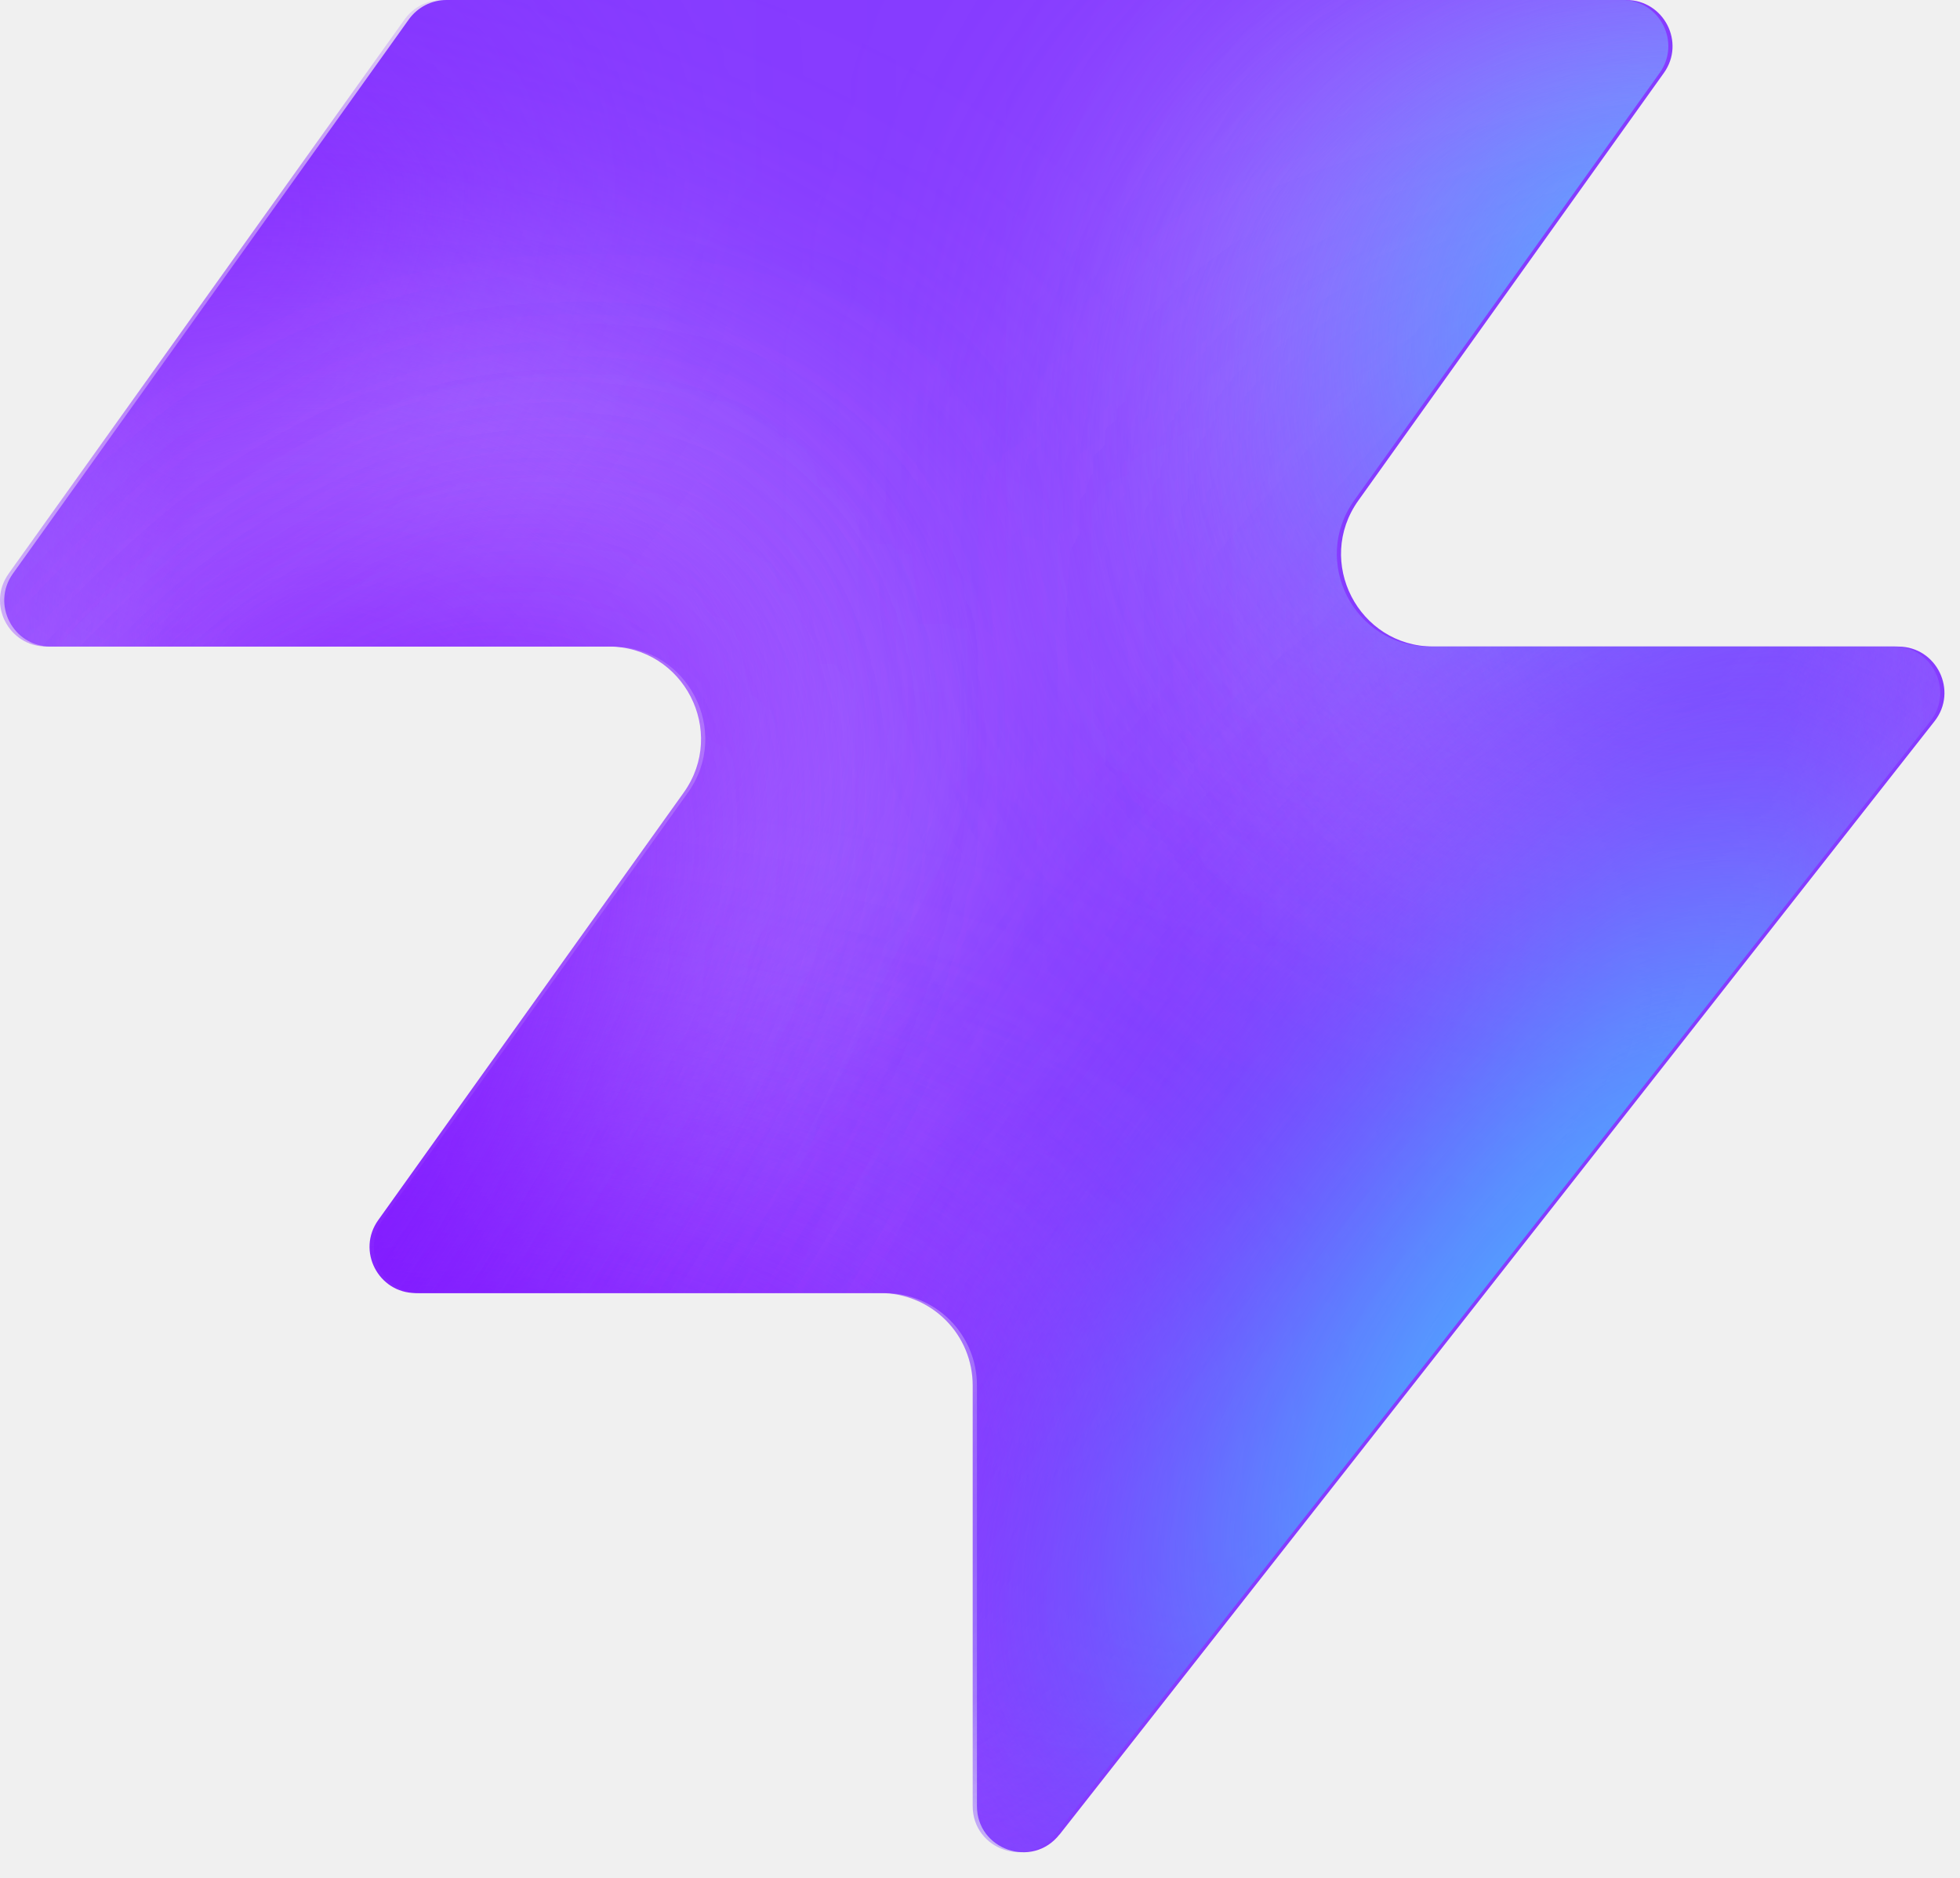
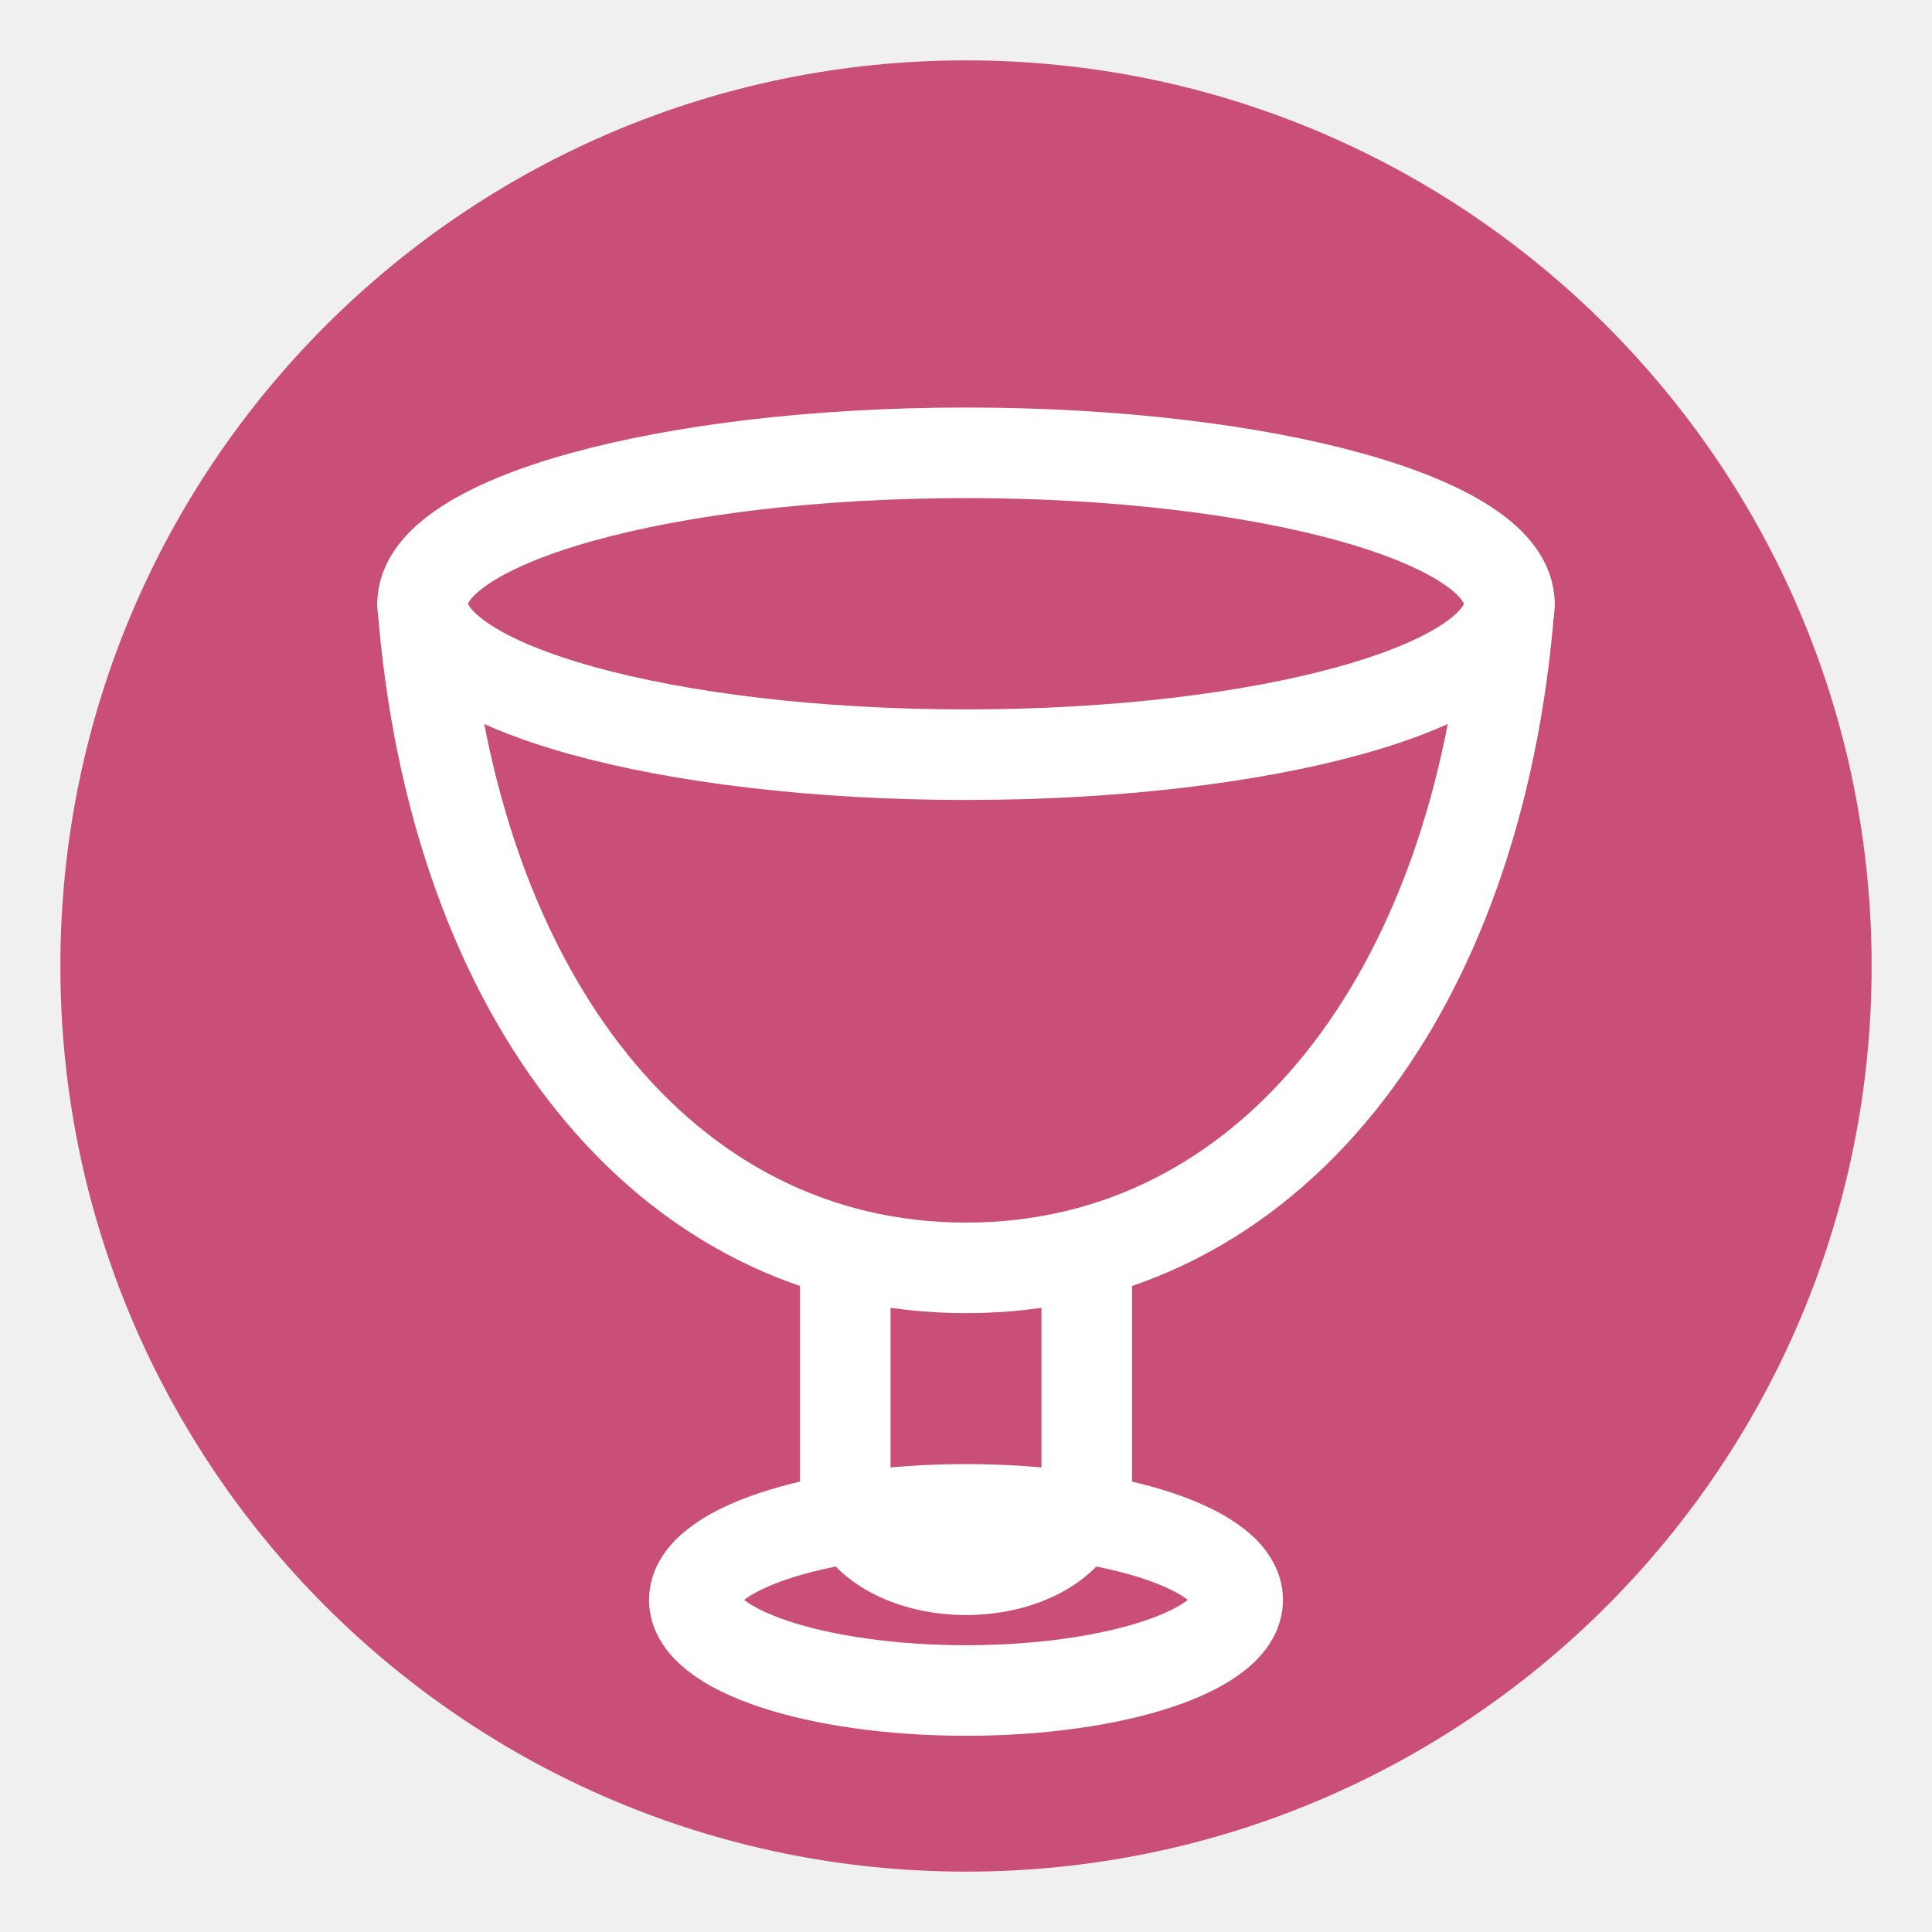
- <svg xmlns="http://www.w3.org/2000/svg" width="48" height="46" fill="none" viewBox="0 0 48 46">
-   <path fill="#863bff" d="M25.946 44.938c-.664.845-2.021.375-2.021-.698V33.937a2.26 2.26 0 0 0-2.262-2.262H10.287c-.92 0-1.456-1.04-.92-1.788l7.48-10.471c1.07-1.497 0-3.578-1.842-3.578H1.237c-.92 0-1.456-1.04-.92-1.788L10.013.474c.214-.297.556-.474.92-.474h28.894c.92 0 1.456 1.04.92 1.788l-7.48 10.471c-1.07 1.498 0 3.579 1.842 3.579h11.377c.943 0 1.473 1.088.89 1.83L25.947 44.94z" style="fill:#863bff;fill:color(display-p3 .525 .23 1);fill-opacity:1" />
-   <mask id="a" width="48" height="46" x="0" y="0" maskUnits="userSpaceOnUse" style="mask-type:alpha">
-     <path fill="#000" d="M25.842 44.938c-.664.844-2.021.375-2.021-.698V33.937a2.26 2.26 0 0 0-2.262-2.262H10.183c-.92 0-1.456-1.04-.92-1.788l7.48-10.471c1.07-1.498 0-3.579-1.842-3.579H1.133c-.92 0-1.456-1.04-.92-1.787L9.91.473c.214-.297.556-.474.92-.474h28.894c.92 0 1.456 1.04.92 1.788l-7.48 10.471c-1.07 1.498 0 3.578 1.842 3.578h11.377c.943 0 1.473 1.088.89 1.832L25.843 44.94z" style="fill:#000;fill-opacity:1" />
-   </mask>
-   <g mask="url(#a)">
-     <g filter="url(#b)">
-       <ellipse cx="5.508" cy="14.704" fill="#ede6ff" rx="5.508" ry="14.704" style="fill:#ede6ff;fill:color(display-p3 .927 .903 1);fill-opacity:1" transform="matrix(.00324 1 1 -.00324 -4.47 31.516)" />
-     </g>
-     <g filter="url(#c)">
-       <ellipse cx="10.399" cy="29.851" fill="#ede6ff" rx="10.399" ry="29.851" style="fill:#ede6ff;fill:color(display-p3 .927 .903 1);fill-opacity:1" transform="matrix(.00324 1 1 -.00324 -39.328 7.883)" />
-     </g>
-     <g filter="url(#d)">
-       <ellipse cx="5.508" cy="30.487" fill="#7e14ff" rx="5.508" ry="30.487" style="fill:#7e14ff;fill:color(display-p3 .492 .077 1);fill-opacity:1" transform="rotate(89.814 -25.913 -14.639)scale(1 -1)" />
-     </g>
-     <g filter="url(#e)">
-       <ellipse cx="5.508" cy="30.599" fill="#7e14ff" rx="5.508" ry="30.599" style="fill:#7e14ff;fill:color(display-p3 .492 .077 1);fill-opacity:1" transform="rotate(89.814 -32.644 -3.334)scale(1 -1)" />
-     </g>
-     <g filter="url(#f)">
-       <ellipse cx="5.508" cy="30.599" fill="#7e14ff" rx="5.508" ry="30.599" style="fill:#7e14ff;fill:color(display-p3 .492 .077 1);fill-opacity:1" transform="matrix(.00324 1 1 -.00324 -34.34 30.47)" />
-     </g>
-     <g filter="url(#g)">
-       <ellipse cx="14.072" cy="22.078" fill="#ede6ff" rx="14.072" ry="22.078" style="fill:#ede6ff;fill:color(display-p3 .927 .903 1);fill-opacity:1" transform="rotate(93.35 24.506 48.493)scale(-1 1)" />
-     </g>
-     <g filter="url(#h)">
-       <ellipse cx="3.47" cy="21.501" fill="#7e14ff" rx="3.47" ry="21.501" style="fill:#7e14ff;fill:color(display-p3 .492 .077 1);fill-opacity:1" transform="rotate(89.009 28.708 47.59)scale(-1 1)" />
-     </g>
-     <g filter="url(#i)">
-       <ellipse cx="3.47" cy="21.501" fill="#7e14ff" rx="3.47" ry="21.501" style="fill:#7e14ff;fill:color(display-p3 .492 .077 1);fill-opacity:1" transform="rotate(89.009 28.708 47.59)scale(-1 1)" />
-     </g>
-     <g filter="url(#j)">
-       <ellipse cx=".387" cy="8.972" fill="#7e14ff" rx="4.407" ry="29.108" style="fill:#7e14ff;fill:color(display-p3 .492 .077 1);fill-opacity:1" transform="rotate(39.51 .387 8.972)" />
-     </g>
-     <g filter="url(#k)">
-       <ellipse cx="47.523" cy="-6.092" fill="#7e14ff" rx="4.407" ry="29.108" style="fill:#7e14ff;fill:color(display-p3 .492 .077 1);fill-opacity:1" transform="rotate(37.892 47.523 -6.092)" />
-     </g>
-     <g filter="url(#l)">
-       <ellipse cx="41.412" cy="6.333" fill="#47bfff" rx="5.971" ry="9.665" style="fill:#47bfff;fill:color(display-p3 .28 .748 1);fill-opacity:1" transform="rotate(37.892 41.412 6.333)" />
-     </g>
-     <g filter="url(#m)">
-       <ellipse cx="-1.879" cy="38.332" fill="#7e14ff" rx="4.407" ry="29.108" style="fill:#7e14ff;fill:color(display-p3 .492 .077 1);fill-opacity:1" transform="rotate(37.892 -1.88 38.332)" />
-     </g>
-     <g filter="url(#n)">
-       <ellipse cx="-1.879" cy="38.332" fill="#7e14ff" rx="4.407" ry="29.108" style="fill:#7e14ff;fill:color(display-p3 .492 .077 1);fill-opacity:1" transform="rotate(37.892 -1.88 38.332)" />
-     </g>
-     <g filter="url(#o)">
-       <ellipse cx="35.651" cy="29.907" fill="#7e14ff" rx="4.407" ry="29.108" style="fill:#7e14ff;fill:color(display-p3 .492 .077 1);fill-opacity:1" transform="rotate(37.892 35.651 29.907)" />
-     </g>
-     <g filter="url(#p)">
-       <ellipse cx="38.418" cy="32.4" fill="#47bfff" rx="5.971" ry="15.297" style="fill:#47bfff;fill:color(display-p3 .28 .748 1);fill-opacity:1" transform="rotate(37.892 38.418 32.4)" />
-     </g>
+ <svg xmlns="http://www.w3.org/2000/svg" viewBox="0 0 64 64">
+   <circle cx="32" cy="32" r="30" fill="#c94f78" />
+   <g fill="none" stroke="#fff" stroke-linecap="round" stroke-linejoin="round" stroke-width="3">
+     <path d="M14 20c1 13 8 22 18 22s17-9 18-22" />
+     <ellipse cx="32" cy="20" rx="18" ry="5" />
+     <path d="M28 42v7c0 2 2 3 4 3s4-1 4-3v-7" />
+     <ellipse cx="32" cy="53" rx="9" ry="3" />
  </g>
-   <defs>
-     <filter id="b" width="60.045" height="41.654" x="-19.77" y="16.149" color-interpolation-filters="sRGB" filterUnits="userSpaceOnUse">
-       <feFlood flood-opacity="0" result="BackgroundImageFix" />
-       <feBlend in="SourceGraphic" in2="BackgroundImageFix" result="shape" />
-       <feGaussianBlur result="effect1_foregroundBlur_2002_17158" stdDeviation="7.659" />
-     </filter>
-     <filter id="c" width="90.34" height="51.437" x="-54.613" y="-7.533" color-interpolation-filters="sRGB" filterUnits="userSpaceOnUse">
-       <feFlood flood-opacity="0" result="BackgroundImageFix" />
-       <feBlend in="SourceGraphic" in2="BackgroundImageFix" result="shape" />
-       <feGaussianBlur result="effect1_foregroundBlur_2002_17158" stdDeviation="7.659" />
-     </filter>
-     <filter id="d" width="79.355" height="29.4" x="-49.64" y="2.03" color-interpolation-filters="sRGB" filterUnits="userSpaceOnUse">
-       <feFlood flood-opacity="0" result="BackgroundImageFix" />
-       <feBlend in="SourceGraphic" in2="BackgroundImageFix" result="shape" />
-       <feGaussianBlur result="effect1_foregroundBlur_2002_17158" stdDeviation="4.596" />
-     </filter>
-     <filter id="e" width="79.579" height="29.4" x="-45.045" y="20.029" color-interpolation-filters="sRGB" filterUnits="userSpaceOnUse">
-       <feFlood flood-opacity="0" result="BackgroundImageFix" />
-       <feBlend in="SourceGraphic" in2="BackgroundImageFix" result="shape" />
-       <feGaussianBlur result="effect1_foregroundBlur_2002_17158" stdDeviation="4.596" />
-     </filter>
-     <filter id="f" width="79.579" height="29.4" x="-43.513" y="21.178" color-interpolation-filters="sRGB" filterUnits="userSpaceOnUse">
-       <feFlood flood-opacity="0" result="BackgroundImageFix" />
-       <feBlend in="SourceGraphic" in2="BackgroundImageFix" result="shape" />
-       <feGaussianBlur result="effect1_foregroundBlur_2002_17158" stdDeviation="4.596" />
-     </filter>
-     <filter id="g" width="74.749" height="58.852" x="15.756" y="-17.901" color-interpolation-filters="sRGB" filterUnits="userSpaceOnUse">
-       <feFlood flood-opacity="0" result="BackgroundImageFix" />
-       <feBlend in="SourceGraphic" in2="BackgroundImageFix" result="shape" />
-       <feGaussianBlur result="effect1_foregroundBlur_2002_17158" stdDeviation="7.659" />
-     </filter>
-     <filter id="h" width="61.377" height="25.362" x="23.548" y="2.284" color-interpolation-filters="sRGB" filterUnits="userSpaceOnUse">
-       <feFlood flood-opacity="0" result="BackgroundImageFix" />
-       <feBlend in="SourceGraphic" in2="BackgroundImageFix" result="shape" />
-       <feGaussianBlur result="effect1_foregroundBlur_2002_17158" stdDeviation="4.596" />
-     </filter>
-     <filter id="i" width="61.377" height="25.362" x="23.548" y="2.284" color-interpolation-filters="sRGB" filterUnits="userSpaceOnUse">
-       <feFlood flood-opacity="0" result="BackgroundImageFix" />
-       <feBlend in="SourceGraphic" in2="BackgroundImageFix" result="shape" />
-       <feGaussianBlur result="effect1_foregroundBlur_2002_17158" stdDeviation="4.596" />
-     </filter>
-     <filter id="j" width="56.045" height="63.649" x="-27.636" y="-22.853" color-interpolation-filters="sRGB" filterUnits="userSpaceOnUse">
-       <feFlood flood-opacity="0" result="BackgroundImageFix" />
-       <feBlend in="SourceGraphic" in2="BackgroundImageFix" result="shape" />
-       <feGaussianBlur result="effect1_foregroundBlur_2002_17158" stdDeviation="4.596" />
-     </filter>
-     <filter id="k" width="54.814" height="64.646" x="20.116" y="-38.415" color-interpolation-filters="sRGB" filterUnits="userSpaceOnUse">
-       <feFlood flood-opacity="0" result="BackgroundImageFix" />
-       <feBlend in="SourceGraphic" in2="BackgroundImageFix" result="shape" />
-       <feGaussianBlur result="effect1_foregroundBlur_2002_17158" stdDeviation="4.596" />
-     </filter>
-     <filter id="l" width="33.541" height="35.313" x="24.641" y="-11.323" color-interpolation-filters="sRGB" filterUnits="userSpaceOnUse">
-       <feFlood flood-opacity="0" result="BackgroundImageFix" />
-       <feBlend in="SourceGraphic" in2="BackgroundImageFix" result="shape" />
-       <feGaussianBlur result="effect1_foregroundBlur_2002_17158" stdDeviation="4.596" />
-     </filter>
-     <filter id="m" width="54.814" height="64.646" x="-29.286" y="6.009" color-interpolation-filters="sRGB" filterUnits="userSpaceOnUse">
-       <feFlood flood-opacity="0" result="BackgroundImageFix" />
-       <feBlend in="SourceGraphic" in2="BackgroundImageFix" result="shape" />
-       <feGaussianBlur result="effect1_foregroundBlur_2002_17158" stdDeviation="4.596" />
-     </filter>
-     <filter id="n" width="54.814" height="64.646" x="-29.286" y="6.009" color-interpolation-filters="sRGB" filterUnits="userSpaceOnUse">
-       <feFlood flood-opacity="0" result="BackgroundImageFix" />
-       <feBlend in="SourceGraphic" in2="BackgroundImageFix" result="shape" />
-       <feGaussianBlur result="effect1_foregroundBlur_2002_17158" stdDeviation="4.596" />
-     </filter>
-     <filter id="o" width="54.814" height="64.646" x="8.244" y="-2.416" color-interpolation-filters="sRGB" filterUnits="userSpaceOnUse">
-       <feFlood flood-opacity="0" result="BackgroundImageFix" />
-       <feBlend in="SourceGraphic" in2="BackgroundImageFix" result="shape" />
-       <feGaussianBlur result="effect1_foregroundBlur_2002_17158" stdDeviation="4.596" />
-     </filter>
-     <filter id="p" width="39.409" height="43.623" x="18.713" y="10.588" color-interpolation-filters="sRGB" filterUnits="userSpaceOnUse">
-       <feFlood flood-opacity="0" result="BackgroundImageFix" />
-       <feBlend in="SourceGraphic" in2="BackgroundImageFix" result="shape" />
-       <feGaussianBlur result="effect1_foregroundBlur_2002_17158" stdDeviation="4.596" />
-     </filter>
-   </defs>
</svg>
